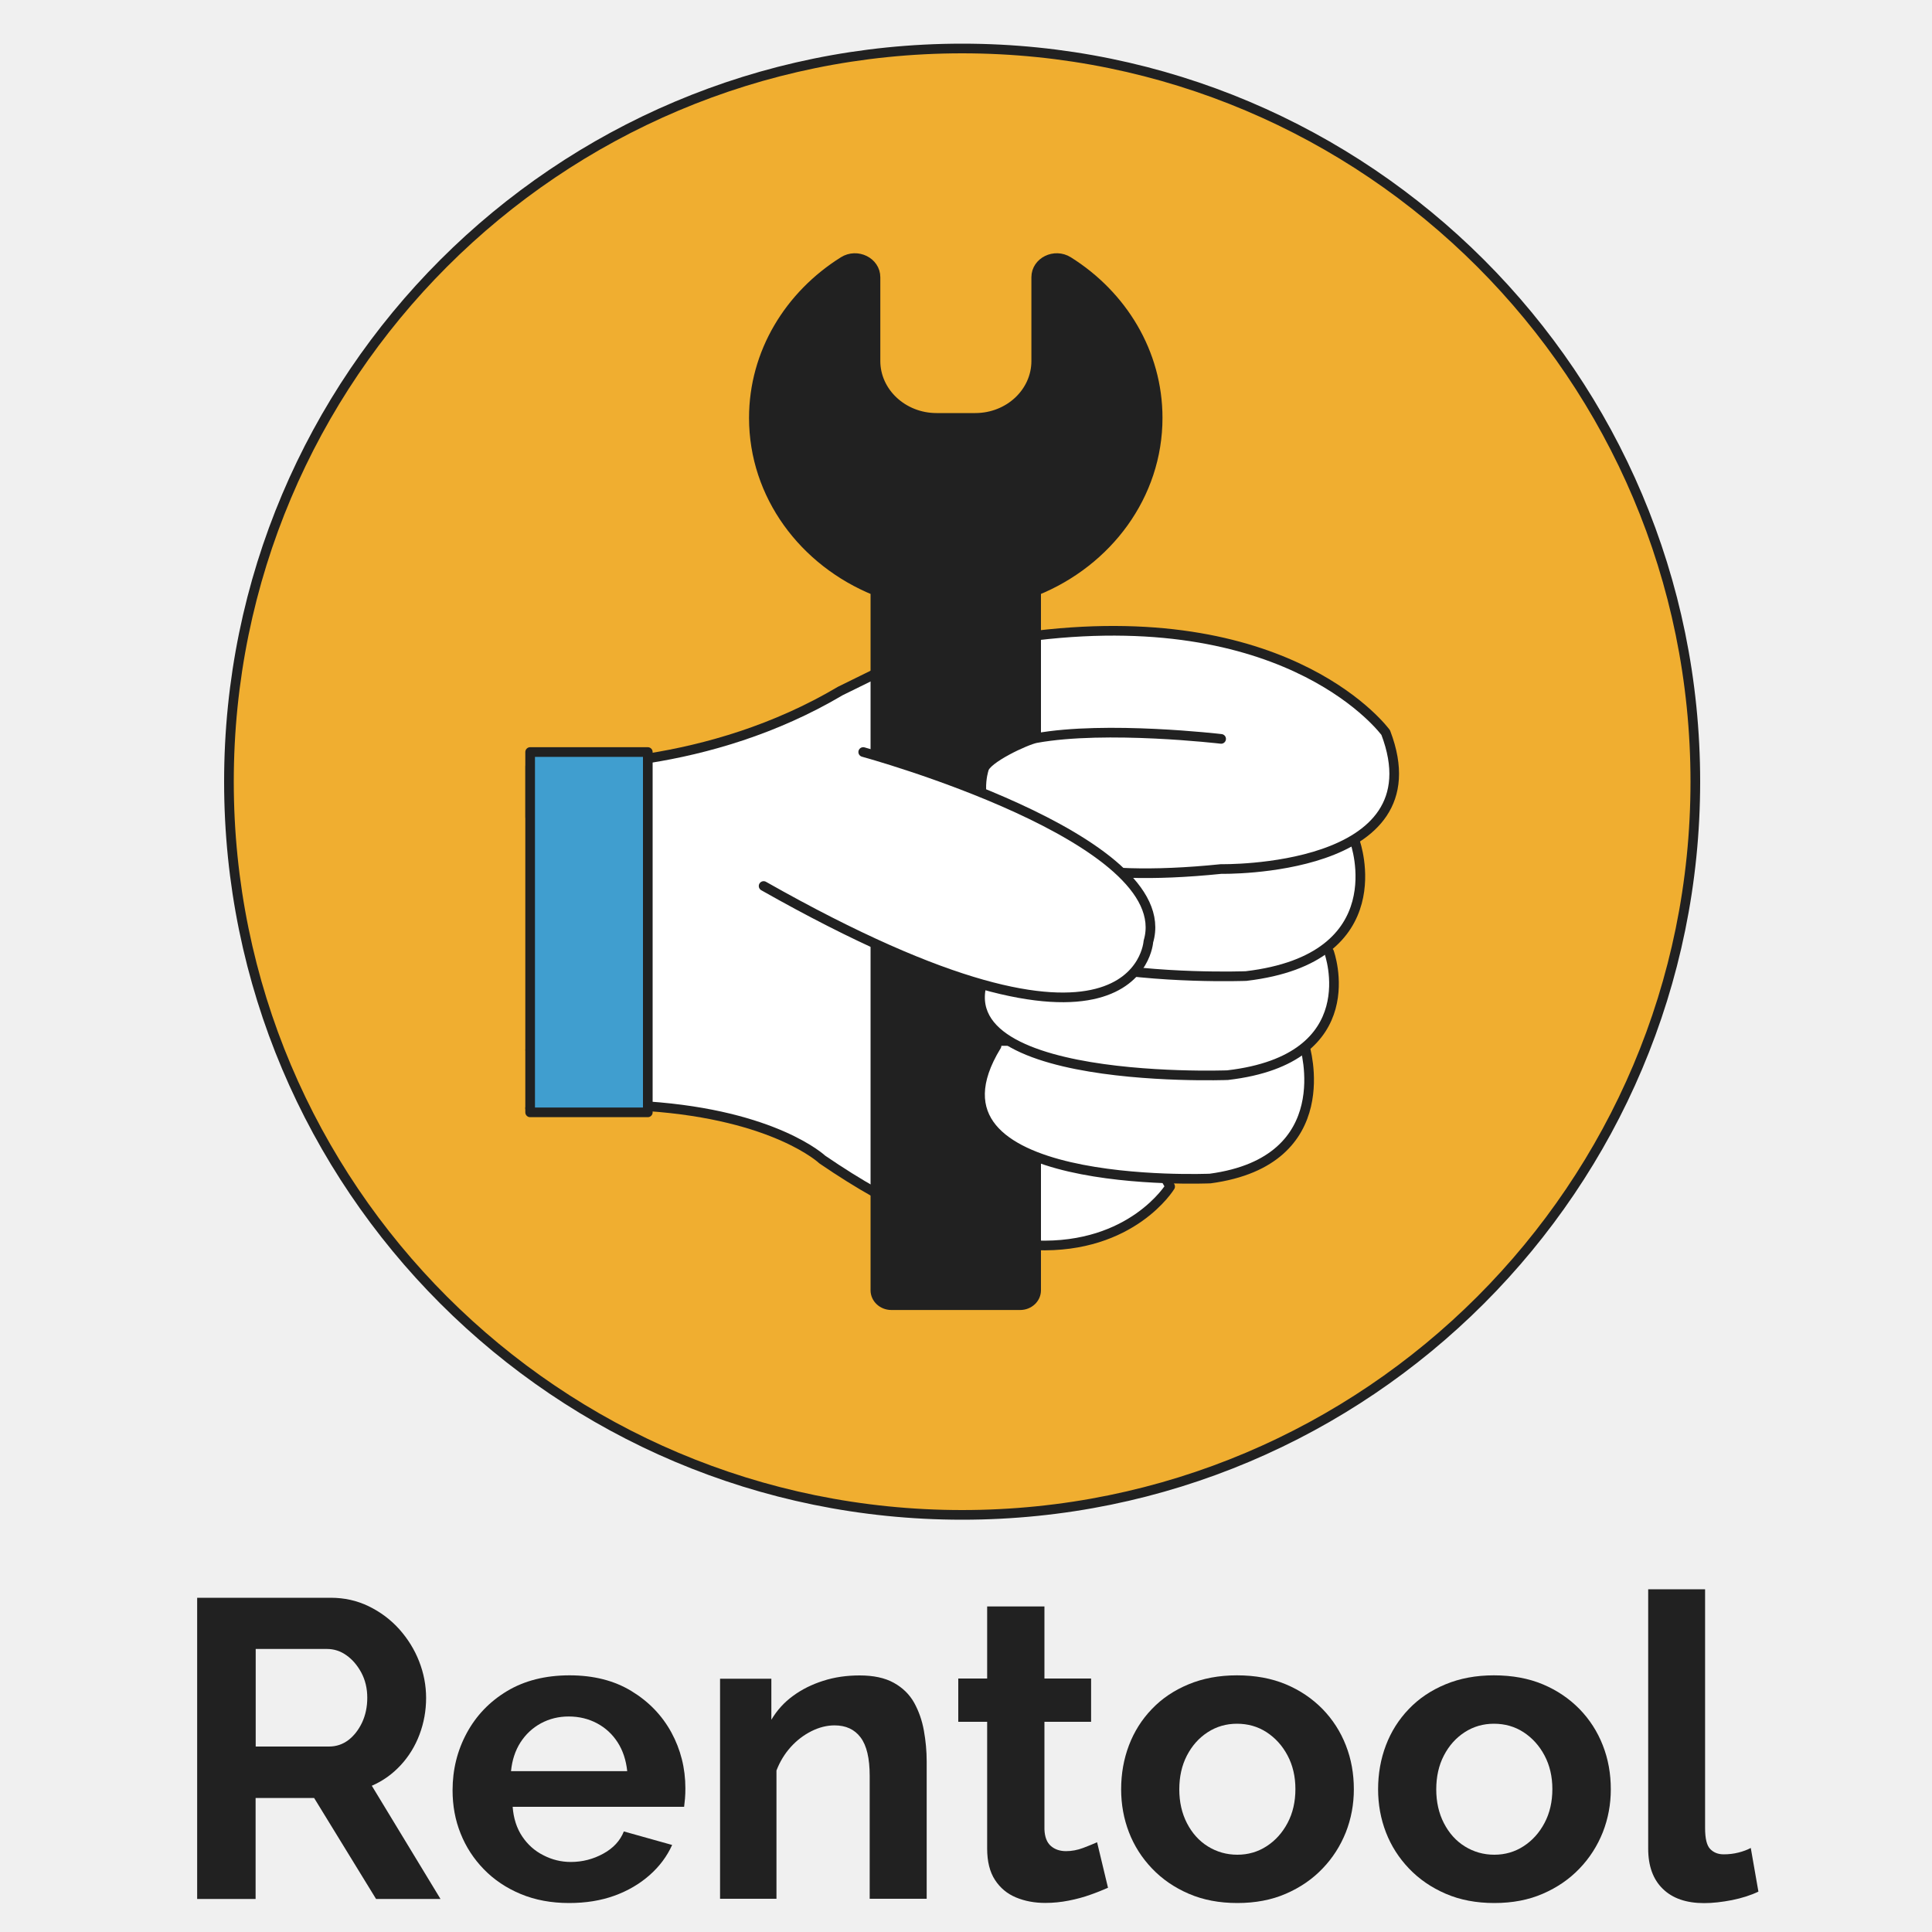
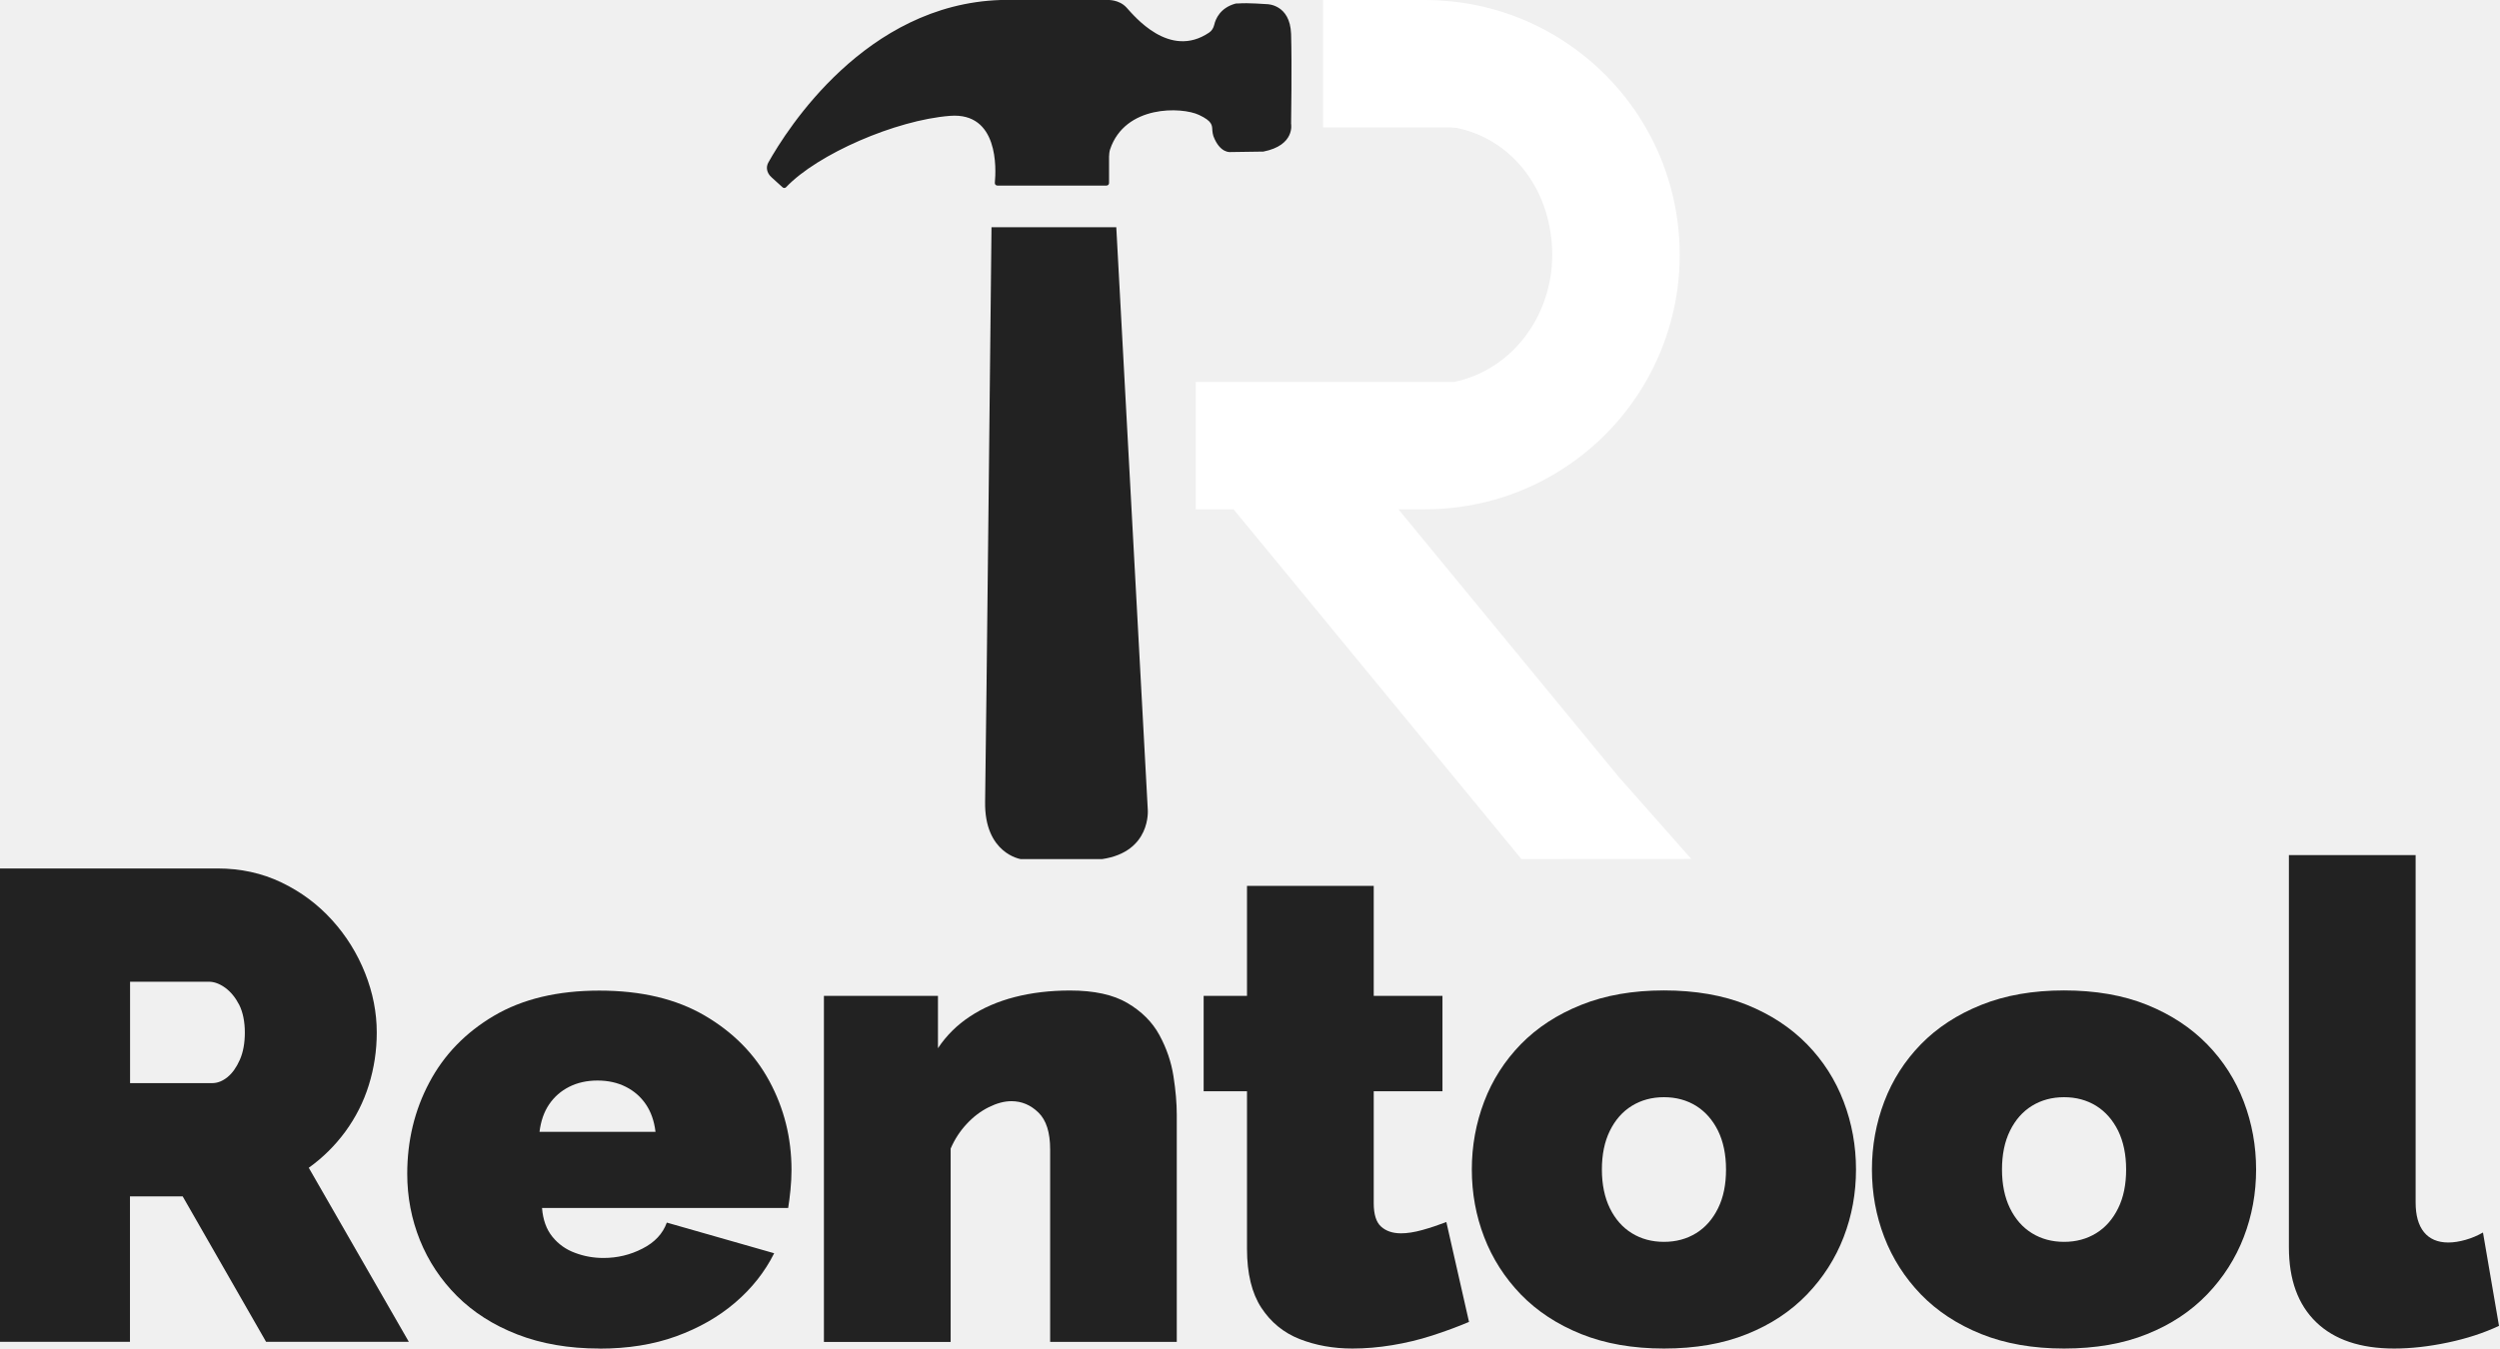
- <svg xmlns="http://www.w3.org/2000/svg" version="1.1" id="Layer_1" x="0px" y="0px" viewBox="0 0 200 200" style="enable-background:new 0 0 200 200;" xml:space="preserve">
-   <style type="text/css">
- 	.st0{fill:#F0AE30;stroke:#212121;stroke-miterlimit:10;}
- 	.st1{fill:#FFFFFF;stroke:#212121;stroke-linecap:round;stroke-linejoin:round;stroke-miterlimit:10;}
- 	.st2{fill:#FFFFFF;}
- 	.st3{fill:#212121;stroke:#212121;stroke-miterlimit:10;}
- 	.st4{fill:#409ECF;stroke:#212121;stroke-linecap:round;stroke-linejoin:round;stroke-miterlimit:10;}
- 	.st5{fill:#212121;}
- </style>
-   <g>
-     <g>
-       <circle class="st0" cx="99.6" cy="80.92" r="75.9" />
-     </g>
-     <g>
-       <path class="st1" d="M54.88,114.72c4.68-0.42,8.72-0.44,12.18-0.2c13.21,0.91,18.07,5.52,18.07,5.52    c1.92,1.31,3.74,2.45,5.49,3.43c6.81,3.85,12.3,5.3,16.64,5.45c9.95,0.36,13.87-6.09,13.87-6.09l-0.49-0.85l-6.51-11.33    l-1.37-2.39l-2.88-5.01l-2.61-4.55l-0.07-0.12l-0.12-0.21l-5.03-8.75l-5.43-9.45l-5.99-10.43l-3.64,1.79    c-6.77,4.01-13.84,6.02-19.92,6.98c-4.97,0.8-9.27,0.89-12.18,0.81v5.28c2.2,4.02,3.01,8.01,2.99,11.7    c-0.02,4.8-1.44,9.1-2.99,12.4" />
-       <path class="st2" d="M126.41,76.49c0,0-11.9-1.4-19.15-0.08c-1.07,0.2-5.24,2.15-5.42,3.25c0,0-4.56,13.28,24.57,10.3    c0,0,22.59,0.43,17.04-14.12c0,0-9.56-13.22-36.19-10.05l-5.24,12.77L126.41,76.49z" />
-       <path class="st3" d="M119.84,43.26c0,8.01-5.18,14.89-12.58,17.89v72.42c0,0.85-0.74,1.54-1.65,1.54H92.27    c-0.91,0-1.65-0.69-1.65-1.54V61.15c-7.41-3-12.58-9.88-12.58-17.89c0-6.75,3.68-12.7,9.27-16.2c1.41-0.89,3.32,0.05,3.32,1.64    v8.67c0,3.24,2.84,5.89,6.32,5.89h4.01c3.49,0,6.31-2.64,6.31-5.89V28.7c0-1.59,1.9-2.53,3.32-1.64    C116.17,30.56,119.84,36.51,119.84,43.26z" />
-       <path class="st1" d="M135.05,108.26c0,0,3.72,11.92-9.77,13.74c0,0-31.38,1.37-22.12-13.74" />
-       <path class="st1" d="M137.59,98.57c0,0,4,11.04-10.51,12.73c0,0-33.75,1.27-23.79-12.73" />
-       <path class="st1" d="M140.28,87.17c0,0,4.3,12.03-11.29,13.87c0,0-36.26,1.39-25.56-13.87" />
-       <path class="st1" d="M126.41,76.49c0,0-11.9-1.4-19.15-0.08c-1.07,0.2-5.24,2.15-5.42,3.25c0,0-4.56,13.28,24.57,10.3    c0,0,22.59,0.43,17.04-14.12c0,0-9.56-13.22-36.19-10.05" />
-       <path class="st1" d="M89.36,77.85c0,0,32.69,8.92,29.52,19.62c0,0-0.99,16.25-39.83-5.75" />
-       <rect x="54.88" y="77.85" class="st4" width="12.18" height="37.3" />
+ <svg xmlns="http://www.w3.org/2000/svg" viewBox="0 0 269.76 145.62">
+   <defs>
+     <style>.d{fill:#fff;}.e{fill:#222;}</style>
+   </defs>
+   <g id="a" />
+   <g id="b">
+     <g id="c">
+       <g>
+         <g>
+           <path class="d" d="M174.86,84.03l7.71,8.72-18.33,.02-7.67-9.32-.79-.96-11.31-13.75-1.1-1.34-.54-.66-5.28-6.41-4.39-5.33h-4.08v-13.75h27.85c6.27-1.28,10.63-7.1,10.63-13.75s-4.08-12.42-10.35-13.69l-.64-.05h-13.75V0h11c.93,0,1.84,.05,2.75,.14,5.13,.51,9.84,2.42,13.75,5.36,2.96,2.22,5.46,5.03,7.32,8.25,2.34,4.04,3.68,8.74,3.68,13.75s-1.34,9.7-3.68,13.75c-1.86,3.22-4.36,6.03-7.32,8.25-3.91,2.94-8.62,4.85-13.75,5.36-.9,.09-1.82,.14-2.75,.14h-2.86l5.61,6.82,5.09,6.18,.61,.74,11.31,13.75,.41,.49,.87,1.06Z" />
+           <g>
+             <path class="e" d="M83.27,19.13c-.51-.46-.61-1.08-.33-1.58C84.94,13.98,93.44,.47,108.02,0h11.56s1.21-.07,2.02,.81,4.62,5.62,8.92,2.71c.29-.19,.47-.5,.55-.83,.15-.66,.65-1.83,2.26-2.29,.13-.04,.27-.02,.41-.03,.91-.08,3.04,.08,3.04,.08,0,0,2.49,0,2.59,3.23s0,9.68,0,9.68c0,0,.47,2.33-3,3.01h-.09l-3.46,.05s-1.13,.16-1.84-1.73c-.05-.12-.1-.45-.11-.59-.03-.57,.02-1-1.44-1.69-1.87-.88-7.98-1.1-9.6,3.72-.07,.21-.11,.56-.11,.78v2.85c0,.15-.12,.28-.28,.28h-11.77c-.17,0-.3-.14-.28-.31,.14-1.47,.43-7.63-4.84-7.22-5.87,.46-14.3,4.13-17.69,7.7-.1,.11-.27,.12-.38,.02l-1.19-1.08Z" />
+             <path class="e" d="M107.03,24.54h13.47l3.4,62.9s.39,4.54-4.93,5.33h-8.78s-3.95-.59-3.85-6.22c.1-5.62,.69-62.01,.69-62.01Z" />
+           </g>
+         </g>
+         <path class="e" d="M0,144.9v-51.12H23.47c2.5,0,4.8,.5,6.91,1.51,2.11,1.01,3.93,2.37,5.47,4.07,1.54,1.7,2.72,3.61,3.56,5.72,.84,2.11,1.26,4.25,1.26,6.41,0,1.97-.29,3.86-.86,5.69s-1.42,3.49-2.52,5c-1.11,1.51-2.42,2.82-3.96,3.92l10.8,18.79h-15.41l-9-15.7h-5.69v15.7H0Zm14.04-27.94h8.86c.58,0,1.13-.22,1.66-.65,.53-.43,.97-1.06,1.33-1.87,.36-.82,.54-1.8,.54-2.95s-.21-2.2-.61-2.99c-.41-.79-.91-1.4-1.51-1.84-.6-.43-1.19-.65-1.76-.65H14.04v10.94Z" />
+         <path class="e" d="M64.71,145.62c-3.31,0-6.26-.51-8.86-1.52s-4.76-2.4-6.52-4.15c-1.75-1.75-3.08-3.76-4-6.03-.91-2.27-1.37-4.66-1.37-7.16,0-3.58,.79-6.87,2.38-9.86,1.58-2.99,3.91-5.4,6.98-7.21,3.07-1.81,6.86-2.72,11.38-2.72s8.3,.9,11.38,2.7c3.07,1.8,5.4,4.16,6.98,7.09,1.58,2.93,2.38,6.12,2.38,9.57,0,.71-.04,1.43-.11,2.16-.07,.73-.16,1.38-.25,1.95h-26.57c.1,1.28,.47,2.31,1.12,3.11,.65,.8,1.46,1.38,2.45,1.74,.98,.37,2,.55,3.06,.55,1.49,0,2.89-.33,4.21-1.01,1.32-.67,2.2-1.61,2.63-2.81l11.59,3.31c-1.01,2.02-2.41,3.79-4.21,5.33-1.8,1.54-3.92,2.75-6.37,3.64s-5.21,1.33-8.28,1.33Zm-6.48-23.4h12.53c-.14-1.17-.49-2.16-1.04-2.97-.55-.81-1.27-1.44-2.16-1.89-.89-.45-1.91-.68-3.06-.68s-2.17,.23-3.06,.68c-.89,.45-1.61,1.08-2.16,1.89-.55,.81-.9,1.8-1.04,2.97Z" />
+         <path class="e" d="M127.04,144.9h-13.68v-20.79c0-1.83-.42-3.15-1.26-3.97-.84-.82-1.81-1.23-2.92-1.23-.77,0-1.58,.22-2.45,.65-.86,.43-1.66,1.03-2.38,1.81-.72,.77-1.3,1.66-1.73,2.66v20.88h-13.68v-37.37h12.31v5.65c.91-1.37,2.06-2.51,3.46-3.43,1.39-.92,3-1.62,4.82-2.09,1.82-.47,3.82-.71,5.98-.71,2.59,0,4.66,.45,6.19,1.35s2.69,2.05,3.46,3.47c.77,1.42,1.27,2.89,1.51,4.42s.36,2.94,.36,4.21v24.49Z" />
+         <path class="e" d="M158.59,142.74c-1.25,.53-2.58,1.02-4,1.48-1.42,.46-2.86,.8-4.32,1.04-1.46,.24-2.89,.36-4.28,.36-2.06,0-3.96-.34-5.69-1.02-1.73-.68-3.11-1.81-4.14-3.38s-1.55-3.7-1.55-6.38v-17h-4.68v-10.3h4.68v-11.88h13.68v11.88h7.42v10.3h-7.42v12.08c0,1.2,.26,2.05,.79,2.53s1.25,.73,2.16,.73c.67,0,1.44-.12,2.3-.36,.86-.24,1.73-.53,2.59-.86l2.45,10.8Z" />
+         <path class="e" d="M179.62,145.62c-3.36,0-6.34-.52-8.93-1.56-2.59-1.04-4.76-2.47-6.52-4.28-1.75-1.82-3.07-3.88-3.96-6.2-.89-2.31-1.33-4.75-1.33-7.29s.44-4.99,1.33-7.33c.89-2.34,2.21-4.4,3.96-6.2,1.75-1.79,3.92-3.21,6.52-4.25,2.59-1.04,5.57-1.56,8.93-1.56s6.4,.52,8.96,1.56c2.57,1.04,4.73,2.46,6.48,4.25,1.75,1.79,3.07,3.86,3.96,6.2,.89,2.34,1.33,4.78,1.33,7.33s-.44,4.98-1.33,7.29c-.89,2.31-2.21,4.38-3.96,6.2-1.75,1.82-3.91,3.25-6.48,4.28-2.57,1.04-5.56,1.56-8.96,1.56Zm-6.7-19.33c0,1.61,.29,3.01,.86,4.18,.58,1.18,1.37,2.08,2.38,2.7,1.01,.62,2.16,.93,3.46,.93s2.45-.31,3.46-.93c1.01-.62,1.8-1.52,2.38-2.7,.58-1.17,.86-2.57,.86-4.18s-.29-3.01-.86-4.18c-.58-1.17-1.37-2.07-2.38-2.7-1.01-.62-2.16-.93-3.46-.93s-2.45,.31-3.46,.93c-1.01,.62-1.8,1.52-2.38,2.7-.58,1.18-.86,2.57-.86,4.18Z" />
+         <path class="e" d="M222.81,145.62c-3.36,0-6.34-.52-8.93-1.56-2.59-1.04-4.76-2.47-6.52-4.28-1.75-1.82-3.07-3.88-3.96-6.2-.89-2.31-1.33-4.75-1.33-7.29s.44-4.99,1.33-7.33c.89-2.34,2.21-4.4,3.96-6.2,1.75-1.79,3.92-3.21,6.52-4.25,2.59-1.04,5.57-1.56,8.93-1.56s6.4,.52,8.96,1.56c2.57,1.04,4.73,2.46,6.48,4.25,1.75,1.79,3.07,3.86,3.96,6.2,.89,2.34,1.33,4.78,1.33,7.33s-.44,4.98-1.33,7.29c-.89,2.31-2.21,4.38-3.96,6.2-1.75,1.82-3.91,3.25-6.48,4.28-2.57,1.04-5.56,1.56-8.96,1.56Zm-6.7-19.33c0,1.61,.29,3.01,.86,4.18,.58,1.18,1.37,2.08,2.38,2.7,1.01,.62,2.16,.93,3.46,.93s2.45-.31,3.46-.93c1.01-.62,1.8-1.52,2.38-2.7,.58-1.17,.86-2.57,.86-4.18s-.29-3.01-.86-4.18c-.58-1.17-1.37-2.07-2.38-2.7-1.01-.62-2.16-.93-3.46-.93s-2.45,.31-3.46,.93c-1.01,.62-1.8,1.52-2.38,2.7-.58,1.18-.86,2.57-.86,4.18Z" />
+         <path class="e" d="M247.08,92.34h13.68v37.51c0,1.39,.3,2.46,.9,3.2,.6,.74,1.48,1.12,2.63,1.12,.58,0,1.2-.1,1.87-.29,.67-.19,1.3-.46,1.87-.79l1.73,10.08c-1.63,.77-3.47,1.37-5.51,1.8-2.04,.43-3.97,.65-5.8,.65-3.65,0-6.46-.95-8.42-2.84-1.97-1.9-2.95-4.6-2.95-8.1v-42.34Z" />
+       </g>
    </g>
  </g>
-   <g>
-     <path class="st5" d="M20.41,196.56V165.4h13.83c1.41,0,2.71,0.29,3.93,0.88c1.21,0.59,2.27,1.38,3.16,2.37   c0.89,1,1.58,2.11,2.06,3.34c0.48,1.23,0.72,2.49,0.72,3.78c0,1.32-0.23,2.58-0.68,3.78c-0.45,1.2-1.1,2.26-1.95,3.18   s-1.84,1.63-2.99,2.13l7.11,11.72h-6.67l-6.41-10.45h-6.06v10.45H20.41z M26.47,180.8h7.59c0.76,0,1.43-0.23,2.02-0.68   c0.58-0.45,1.05-1.06,1.41-1.82c0.35-0.76,0.53-1.61,0.53-2.55c0-0.97-0.21-1.83-0.61-2.59c-0.41-0.76-0.92-1.36-1.54-1.8   c-0.61-0.44-1.29-0.66-2.02-0.66h-7.38V180.8z" />
-     <path class="st5" d="M58.91,197c-1.84,0-3.51-0.31-5-0.93c-1.49-0.62-2.77-1.48-3.82-2.56s-1.86-2.32-2.41-3.71   c-0.56-1.39-0.83-2.88-0.83-4.47c0-2.14,0.49-4.12,1.47-5.93s2.37-3.26,4.17-4.34s3.96-1.63,6.47-1.63c2.49,0,4.62,0.54,6.41,1.63   s3.16,2.51,4.13,4.28c0.96,1.77,1.45,3.7,1.45,5.78c0,0.38-0.01,0.73-0.04,1.07c-0.03,0.33-0.06,0.62-0.09,0.85H53.07   c0.09,1.2,0.42,2.22,0.99,3.07s1.3,1.5,2.2,1.95c0.89,0.46,1.84,0.69,2.83,0.69c1.2,0,2.32-0.29,3.36-0.86   c1.04-0.57,1.75-1.34,2.13-2.3l5,1.4c-0.53,1.17-1.3,2.21-2.33,3.12s-2.24,1.62-3.64,2.13C62.2,196.75,60.64,197,58.91,197z    M52.9,183.35h12.03c-0.12-1.14-0.45-2.14-0.99-2.98c-0.54-0.84-1.25-1.5-2.13-1.97c-0.88-0.47-1.86-0.71-2.94-0.71   c-1.05,0-2.01,0.24-2.88,0.71c-0.86,0.47-1.57,1.13-2.11,1.97C53.34,181.21,53.01,182.21,52.9,183.35z" />
-     <path class="st5" d="M95.91,196.56h-5.88v-12.72c0-1.82-0.31-3.14-0.94-3.98c-0.63-0.84-1.53-1.25-2.7-1.25   c-0.79,0-1.59,0.2-2.39,0.6c-0.8,0.4-1.52,0.95-2.15,1.65c-0.63,0.7-1.12,1.51-1.47,2.42v13.28h-5.84v-22.78h5.31v4.25   c0.58-0.98,1.33-1.81,2.24-2.47c0.91-0.67,1.95-1.19,3.12-1.56c1.17-0.38,2.43-0.56,3.78-0.56c1.43,0,2.61,0.25,3.53,0.76   c0.92,0.51,1.62,1.19,2.11,2.06c0.48,0.87,0.82,1.83,1.01,2.89c0.19,1.06,0.29,2.12,0.29,3.19V196.56z" />
-     <path class="st5" d="M114.7,195.42c-0.53,0.23-1.13,0.48-1.82,0.72c-0.69,0.25-1.43,0.45-2.24,0.61c-0.81,0.16-1.62,0.24-2.44,0.24   c-1.11,0-2.12-0.19-3.03-0.57c-0.91-0.38-1.63-0.98-2.17-1.81c-0.54-0.83-0.81-1.91-0.81-3.24v-13.13h-2.99v-4.48h2.99v-7.46h5.93   v7.46h4.83v4.48h-4.83v11.14c0.03,0.78,0.25,1.35,0.66,1.71c0.41,0.36,0.94,0.54,1.58,0.54c0.58,0,1.17-0.11,1.76-0.33   c0.58-0.22,1.07-0.42,1.45-0.59L114.7,195.42z" />
-     <path class="st5" d="M128.09,197c-1.87,0-3.55-0.32-5.03-0.96c-1.48-0.64-2.74-1.5-3.8-2.61c-1.05-1.1-1.85-2.35-2.39-3.75   c-0.54-1.4-0.81-2.89-0.81-4.45c0-1.62,0.27-3.14,0.81-4.56c0.54-1.42,1.33-2.67,2.37-3.75c1.04-1.09,2.3-1.94,3.8-2.56   c1.49-0.62,3.16-0.93,5-0.93c1.9,0,3.59,0.31,5.07,0.93c1.48,0.62,2.74,1.48,3.8,2.56c1.05,1.08,1.86,2.34,2.41,3.75   c0.56,1.42,0.83,2.94,0.83,4.56c0,1.56-0.28,3.05-0.83,4.45c-0.56,1.4-1.36,2.66-2.41,3.75c-1.05,1.1-2.32,1.97-3.8,2.61   C131.64,196.68,129.96,197,128.09,197z M122.08,185.24c0,1.29,0.26,2.46,0.79,3.49c0.53,1.03,1.25,1.84,2.17,2.41   c0.92,0.57,1.94,0.86,3.05,0.86s2.12-0.29,3.03-0.88c0.91-0.59,1.63-1.39,2.17-2.41c0.54-1.02,0.81-2.19,0.81-3.51   c0-1.29-0.27-2.45-0.81-3.47c-0.54-1.02-1.27-1.82-2.17-2.41c-0.91-0.59-1.93-0.88-3.07-0.88c-1.11,0-2.12,0.29-3.03,0.88   c-0.91,0.59-1.62,1.39-2.15,2.41C122.34,182.75,122.08,183.92,122.08,185.24z" />
-     <path class="st5" d="M154.69,197c-1.87,0-3.55-0.32-5.03-0.96c-1.48-0.64-2.74-1.5-3.8-2.61c-1.05-1.1-1.85-2.35-2.39-3.75   c-0.54-1.4-0.81-2.89-0.81-4.45c0-1.62,0.27-3.14,0.81-4.56c0.54-1.42,1.33-2.67,2.37-3.75c1.04-1.09,2.3-1.94,3.8-2.56   c1.49-0.62,3.16-0.93,5-0.93c1.9,0,3.59,0.31,5.07,0.93c1.48,0.62,2.74,1.48,3.8,2.56c1.05,1.08,1.86,2.34,2.41,3.75   c0.56,1.42,0.83,2.94,0.83,4.56c0,1.56-0.28,3.05-0.83,4.45c-0.56,1.4-1.36,2.66-2.41,3.75c-1.05,1.1-2.32,1.97-3.8,2.61   C158.24,196.68,156.57,197,154.69,197z M148.68,185.24c0,1.29,0.26,2.46,0.79,3.49c0.53,1.03,1.25,1.84,2.17,2.41   c0.92,0.57,1.94,0.86,3.05,0.86s2.12-0.29,3.03-0.88c0.91-0.59,1.63-1.39,2.17-2.41c0.54-1.02,0.81-2.19,0.81-3.51   c0-1.29-0.27-2.45-0.81-3.47c-0.54-1.02-1.27-1.82-2.17-2.41c-0.91-0.59-1.93-0.88-3.07-0.88c-1.11,0-2.12,0.29-3.03,0.88   c-0.91,0.59-1.62,1.39-2.15,2.41C148.94,182.75,148.68,183.92,148.68,185.24z" />
-     <path class="st5" d="M170.63,164.52h5.88v24.71c0,1.09,0.17,1.81,0.53,2.18s0.82,0.55,1.4,0.55c0.53,0,1.03-0.06,1.51-0.18   c0.48-0.12,0.92-0.28,1.29-0.48l0.79,4.52c-0.79,0.38-1.71,0.67-2.74,0.88c-1.04,0.2-2,0.31-2.88,0.31c-1.84,0-3.27-0.49-4.28-1.48   c-1.01-0.98-1.51-2.37-1.51-4.16V164.52z" />
-   </g>
</svg>
